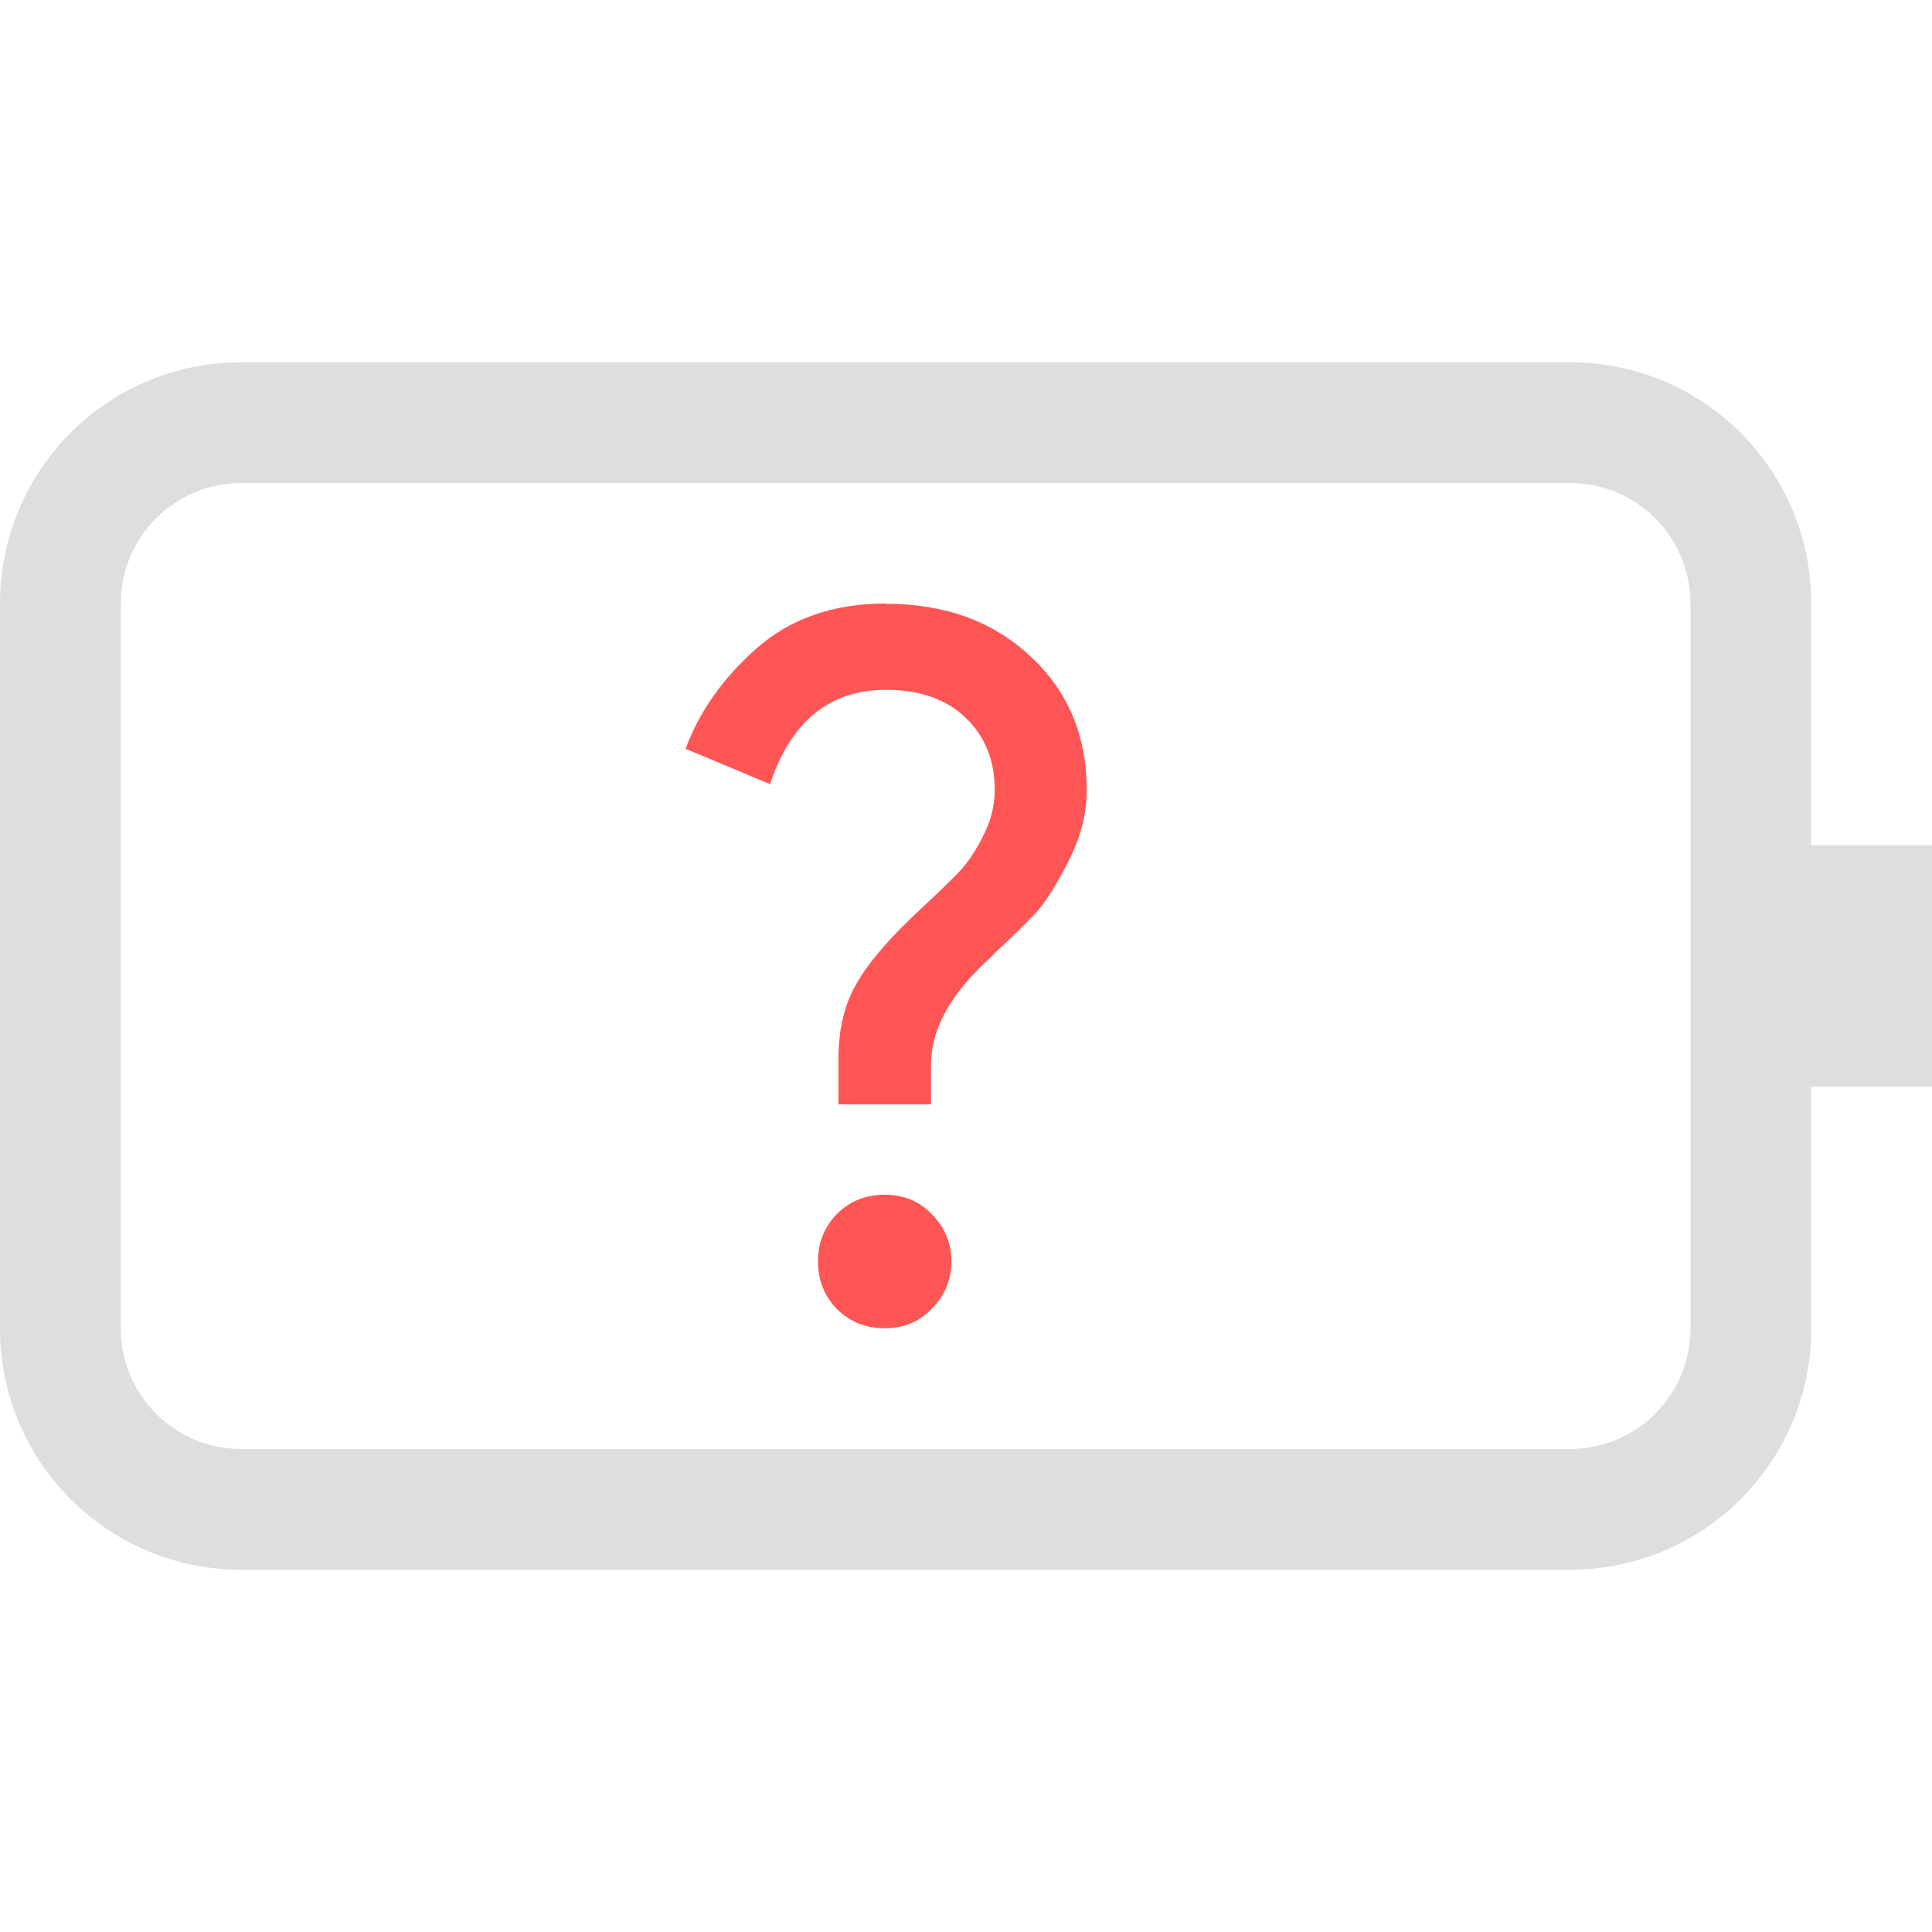
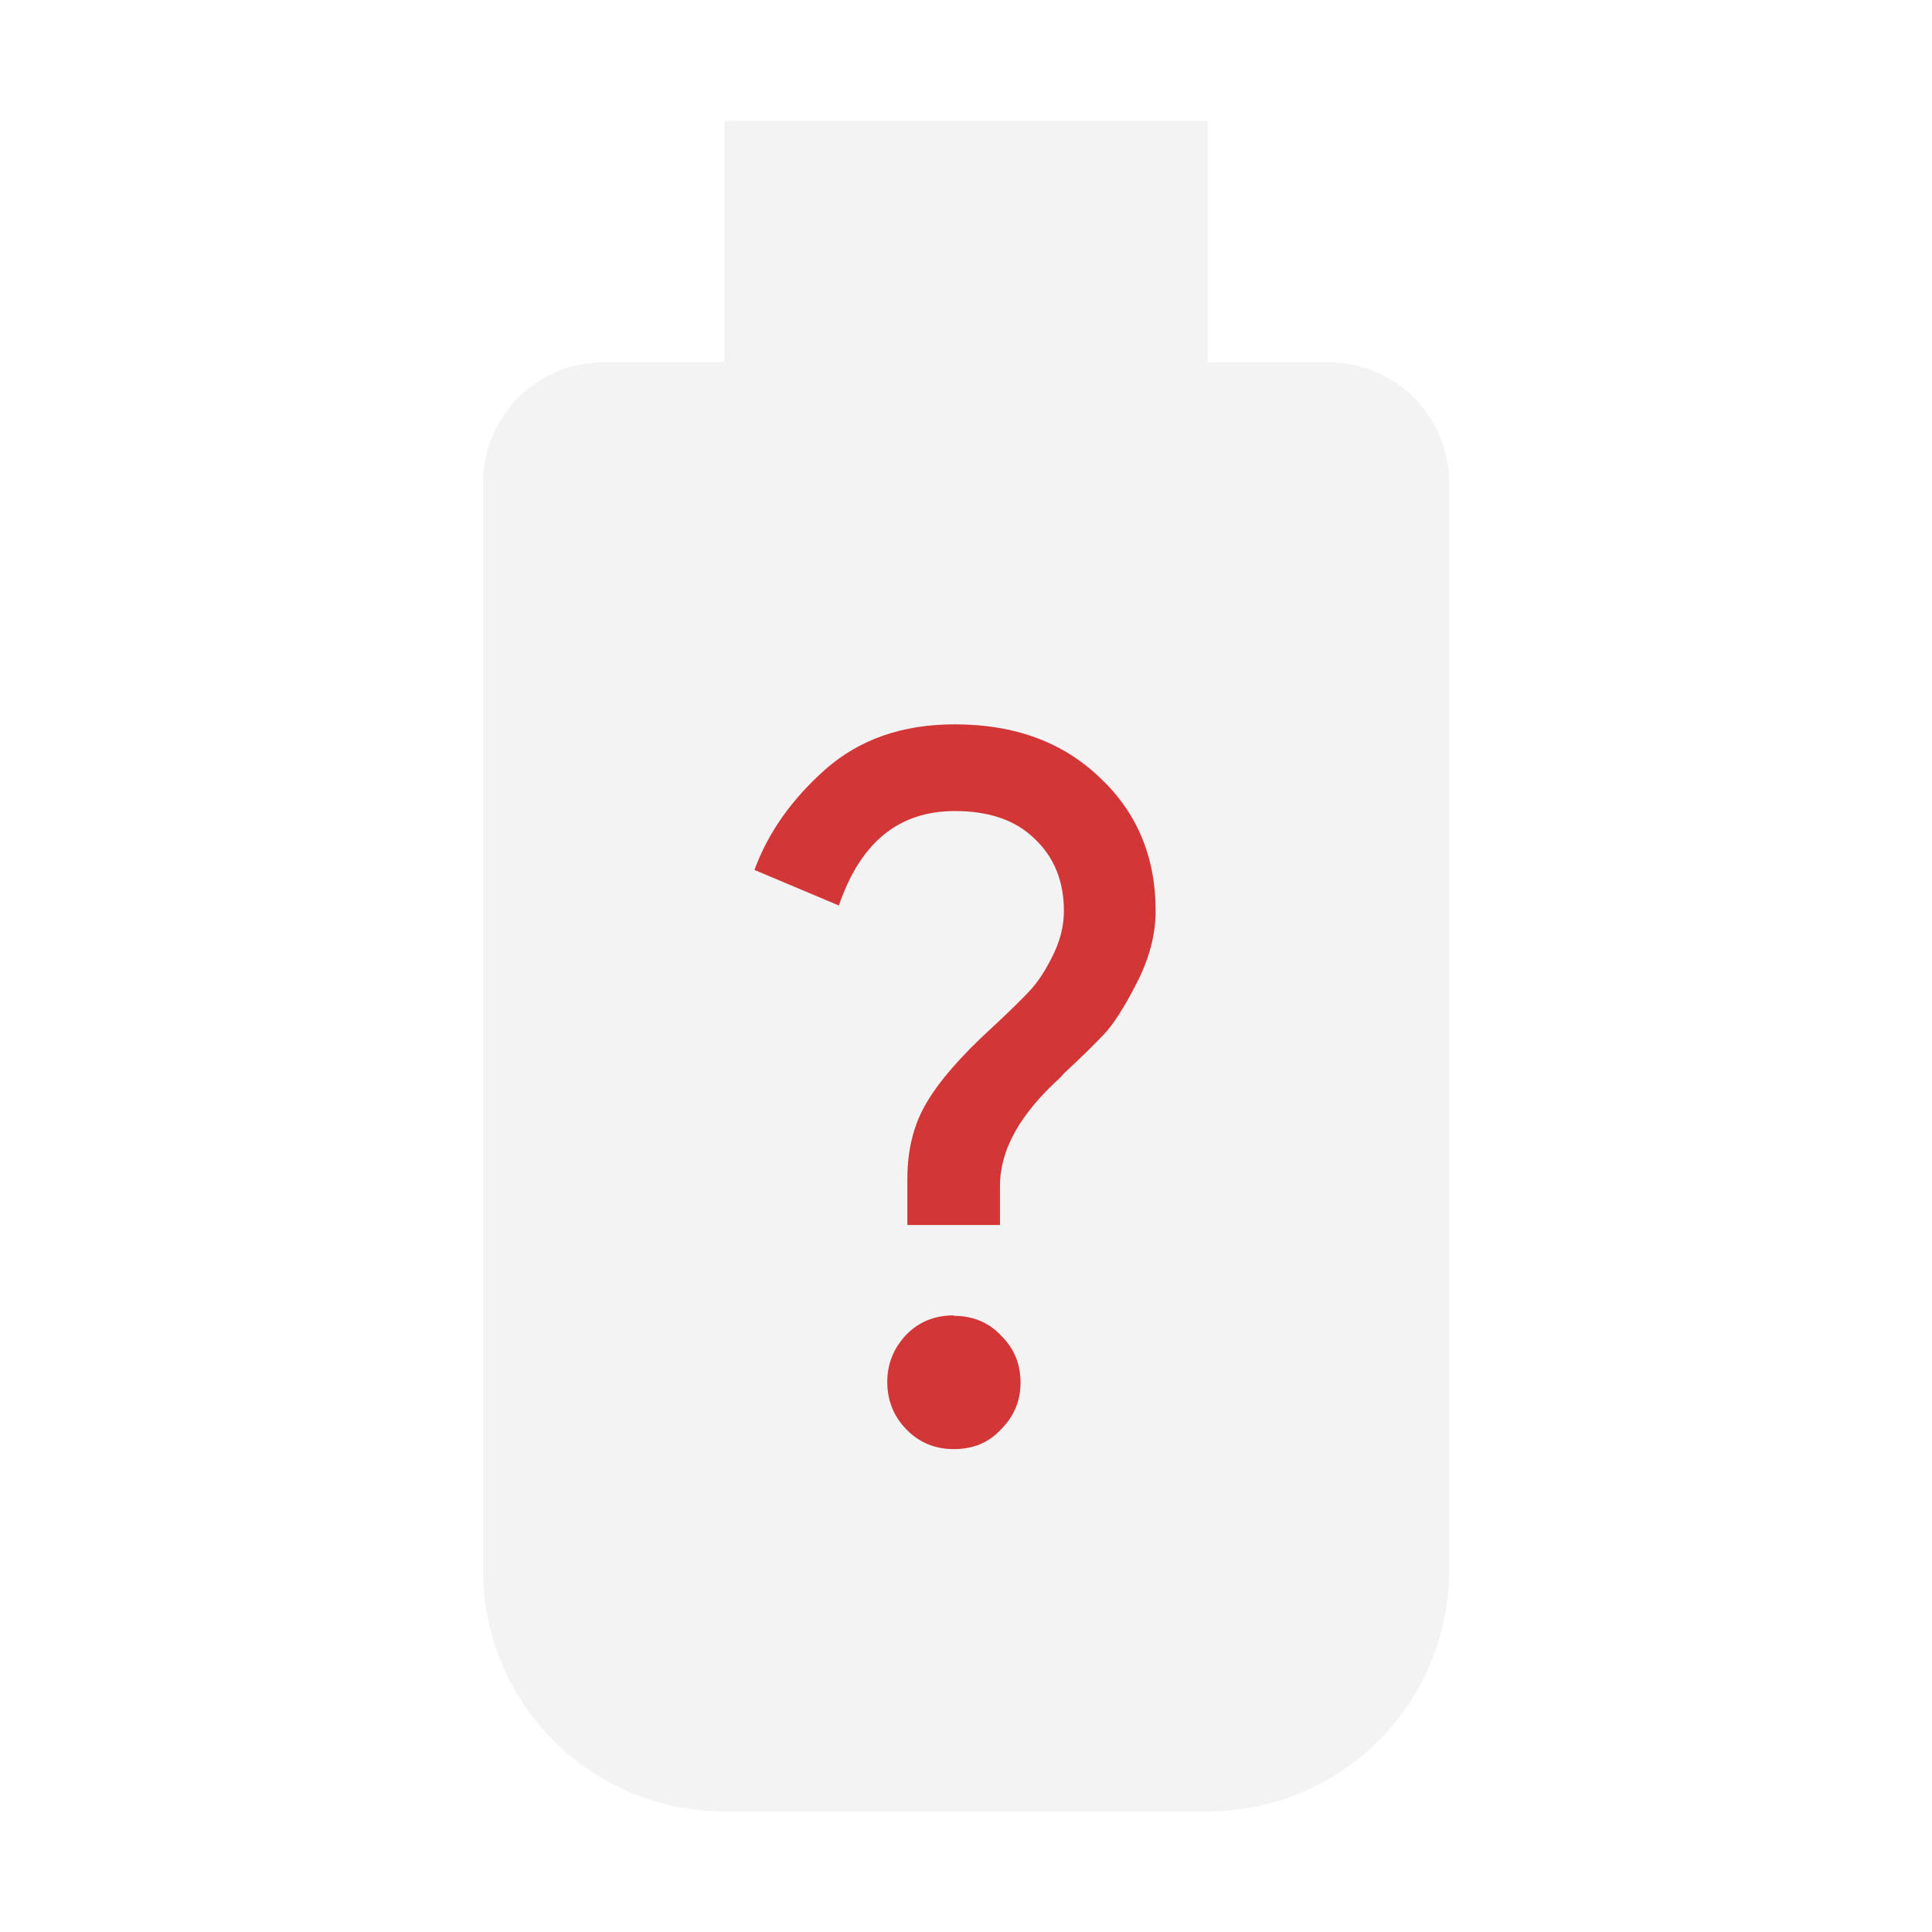
- <svg xmlns="http://www.w3.org/2000/svg" width="16" height="16" version="1.1">
-   <path class="error" d="m7.334 5c0.493 0 0.894 0.147 1.203 0.439 0.309 0.287 0.463 0.656 0.463 1.105 0 0.195-0.051 0.393-0.154 0.594-0.103 0.201-0.194 0.343-0.275 0.43-0.076 0.081-0.185 0.188-0.326 0.318l-0.039 0.041c-0.331 0.298-0.496 0.594-0.496 0.893v0.326h-0.766v-0.383c0-0.244 0.051-0.452 0.154-0.625 0.103-0.179 0.285-0.388 0.545-0.627 0.146-0.136 0.249-0.236 0.309-0.301 0.065-0.07 0.128-0.164 0.188-0.283 0.065-0.125 0.098-0.253 0.098-0.383 0-0.249-0.082-0.45-0.244-0.602-0.157-0.152-0.376-0.229-0.658-0.229-0.466 0-0.786 0.261-0.959 0.781l-0.699-0.293c0.114-0.309 0.31-0.586 0.586-0.83 0.282-0.249 0.639-0.373 1.072-0.373zm-0.008 4.894c0.157 0 0.288 0.054 0.391 0.162 0.108 0.108 0.162 0.239 0.162 0.391s-0.054 0.282-0.162 0.391c-0.103 0.108-0.233 0.162-0.391 0.162-0.157 0-0.29-0.054-0.398-0.162-0.103-0.108-0.154-0.239-0.154-0.391s0.051-0.282 0.154-0.391c0.108-0.108 0.241-0.162 0.398-0.162z" fill="#ff5555" />
-   <path d="m2 3c-1.108 0-2 0.892-2 2v6c0 1.108 0.892 2 2 2h11c1.108 0 2-0.892 2-2v-2h1v-2h-1v-2c0-1.108-0.892-2-2-2zm0 1h11c0.554 0 1 0.446 1 1v6c0 0.554-0.446 1-1 1h-11c-0.554 0-1-0.446-1-1v-6c0-0.554 0.446-1 1-1z" fill="#dedede" stroke-linecap="round" stroke-linejoin="round" stroke-width="1.5" style="paint-order:stroke fill markers" />
+ <svg xmlns="http://www.w3.org/2000/svg" width="16" height="16" viewBox="0 0 4.233 4.233" version="1.1" id="svg11945">
+   <defs id="defs11942" />
+   <path id="rect15908" style="opacity:0.35;fill:#dedede;stroke-width:1" d="M 6,1 V 3 H 5 C 4.446,3 4,3.446 4,4 v 9 c 0,1.108 0.892,2 2,2 h 4 c 1.108,0 2,-0.892 2,-2 V 4 C 12,3.446 11.554,3 11,3 H 10 V 1 Z" transform="scale(0.2645833)" />
+   <path id="path2" d="m 2.092,1.587 c -0.115,0 -0.209,0.033 -0.284,0.099 -0.073,0.065 -0.125,0.138 -0.155,0.22 l 0.185,0.078 C 1.885,1.846 1.969,1.777 2.092,1.777 c 0.075,0 0.133,0.02 0.174,0.06 0.043,0.04 0.065,0.093 0.065,0.159 0,0.034 -0.009,0.068 -0.026,0.101 -0.016,0.032 -0.032,0.056 -0.05,0.075 -0.016,0.017 -0.043,0.044 -0.082,0.08 -0.069,0.063 -0.117,0.119 -0.144,0.166 -0.027,0.046 -0.041,0.101 -0.041,0.165 v 0.101 h 0.203 v -0.086 c 0,-0.079 0.044,-0.157 0.131,-0.236 l 0.01,-0.011 c 0.037,-0.034 0.066,-0.063 0.086,-0.084 0.022,-0.023 0.046,-0.061 0.073,-0.114 0.027,-0.053 0.041,-0.105 0.041,-0.157 0,-0.119 -0.041,-0.216 -0.122,-0.292 C 2.329,1.626 2.223,1.587 2.092,1.587 Z m -0.002,1.295 c -0.042,10e-8 -0.077,0.014 -0.105,0.043 -0.027,0.029 -0.041,0.063 -0.041,0.103 0,0.04 0.014,0.075 0.041,0.103 C 2.014,3.161 2.049,3.175 2.09,3.175 c 0.042,0 0.076,-0.014 0.103,-0.043 0.029,-0.029 0.043,-0.063 0.043,-0.103 0,-0.04 -0.014,-0.075 -0.043,-0.103 -0.027,-0.029 -0.062,-0.043 -0.103,-0.043 z" class="error" style="fill:#d33636;fill-opacity:1;stroke-width:0.265" />
</svg>
